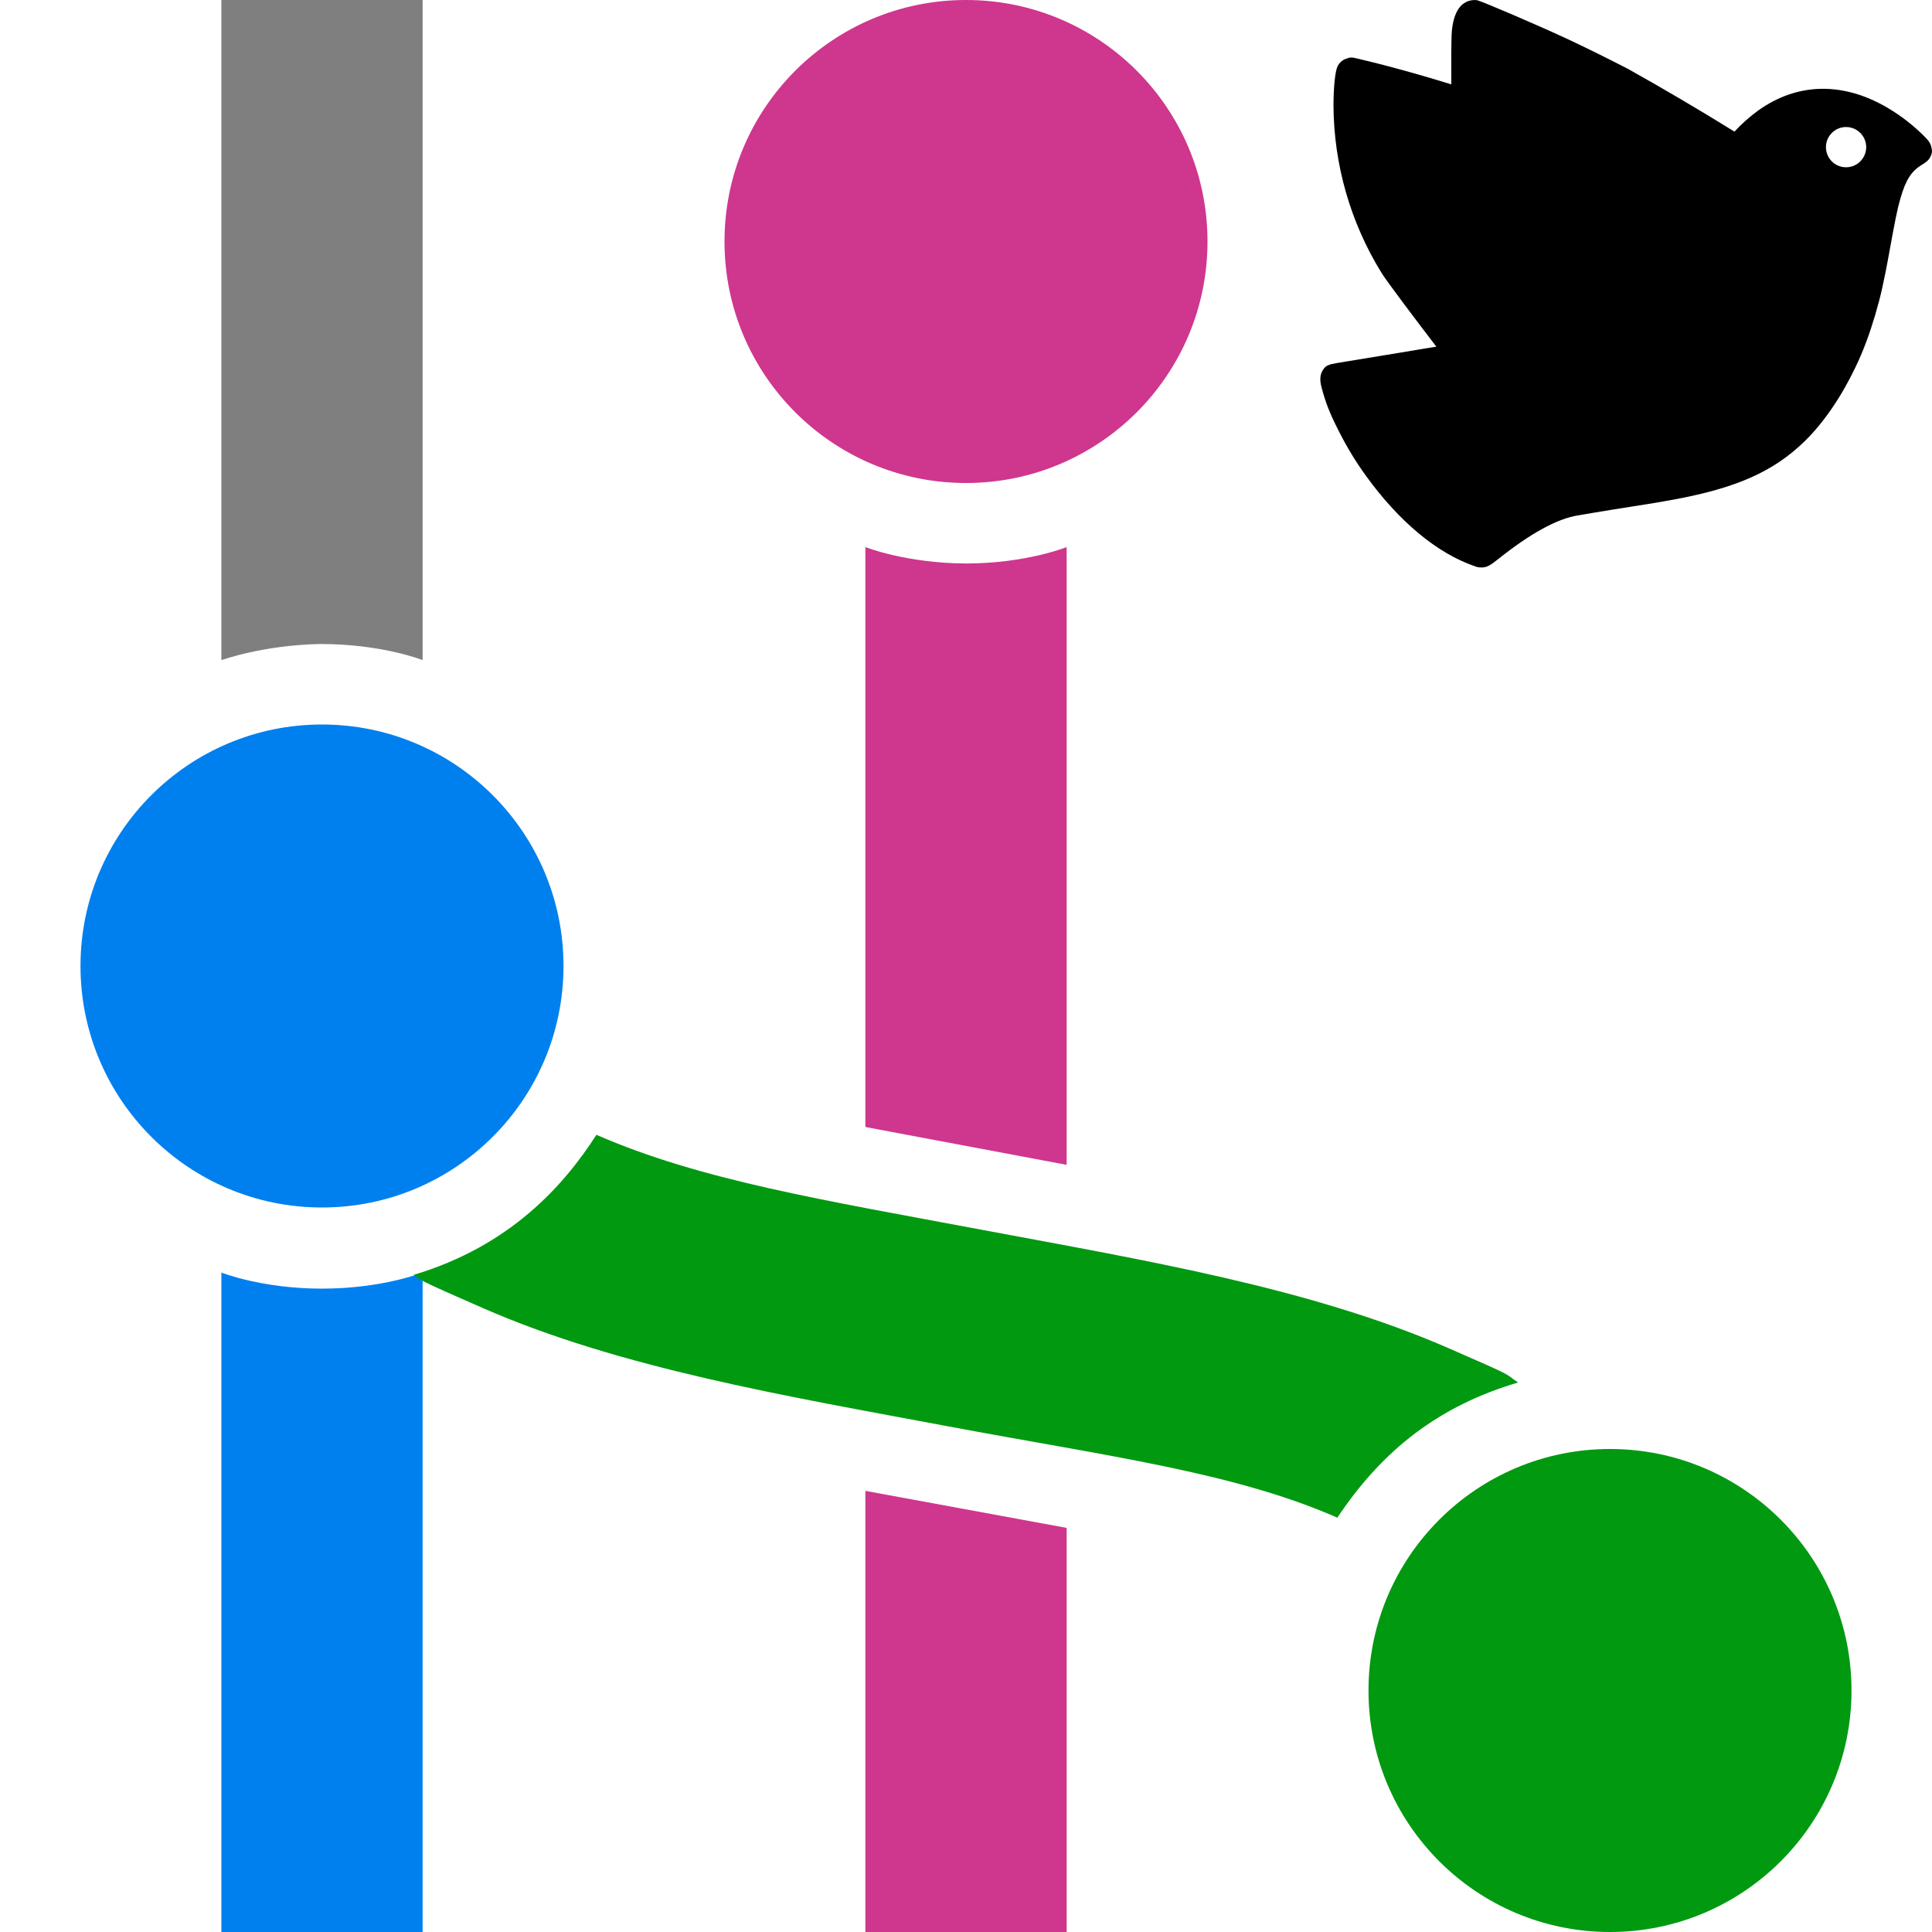
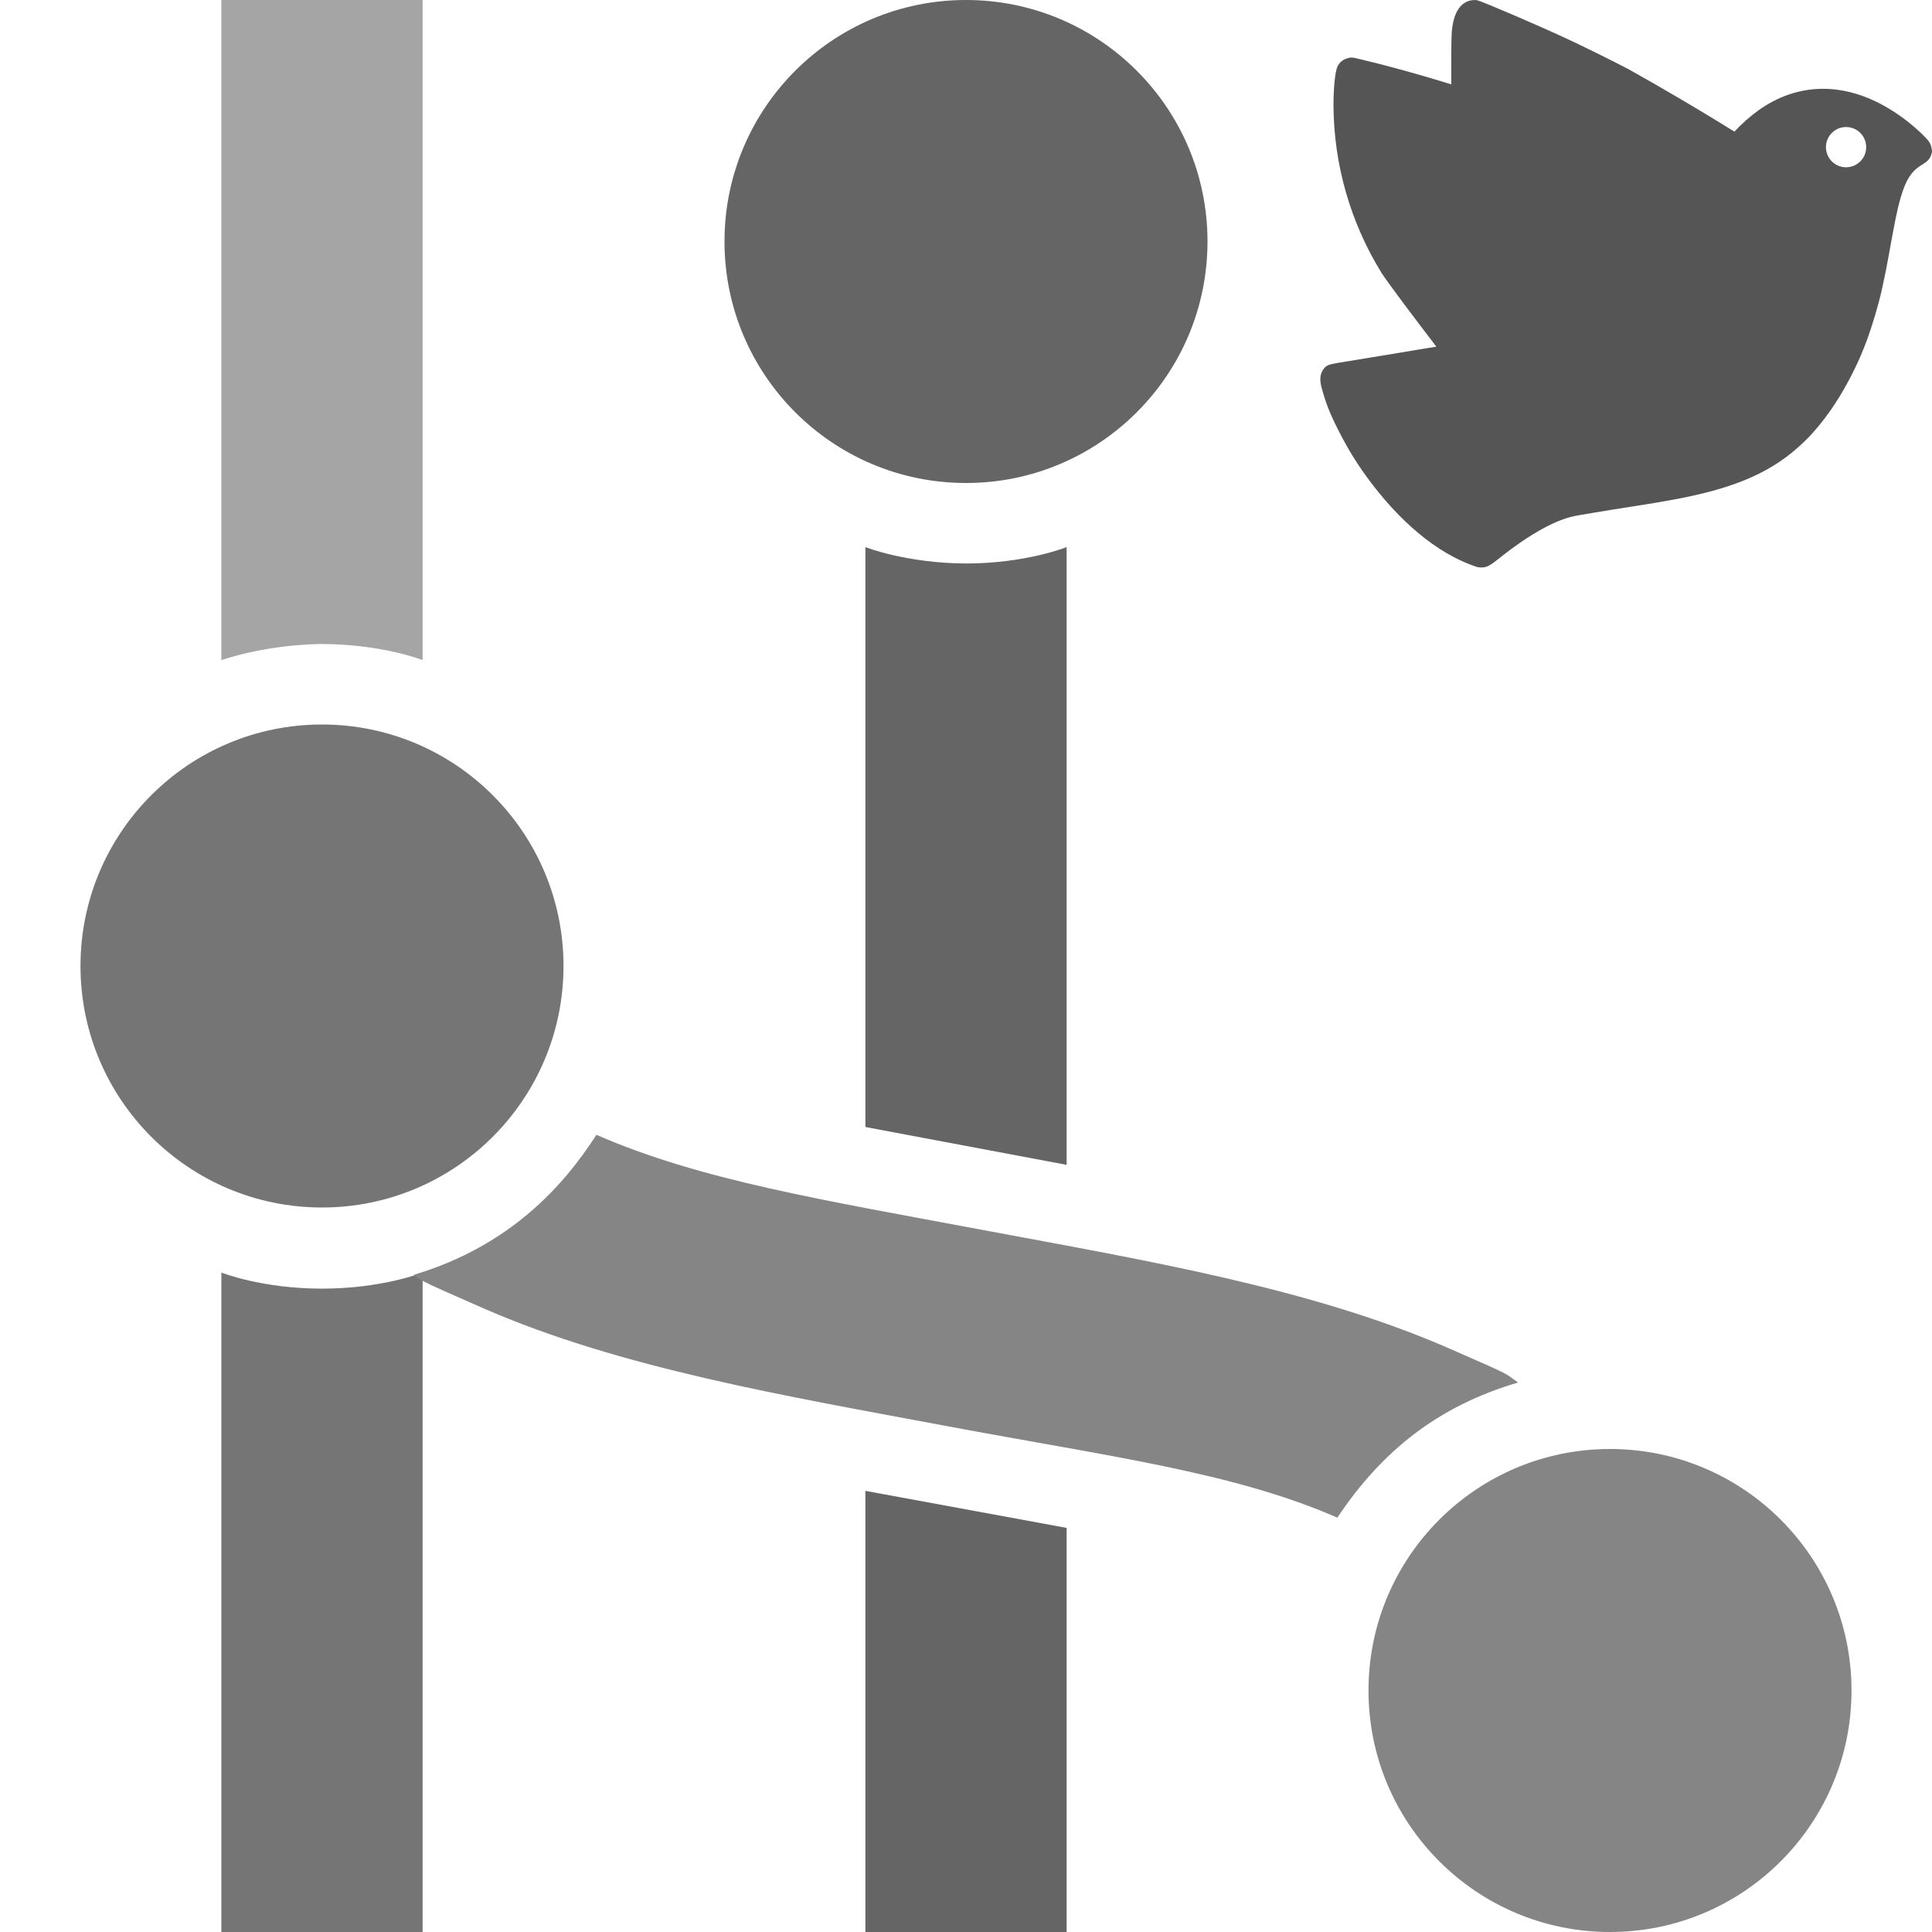
<svg xmlns="http://www.w3.org/2000/svg" version="1.1" viewBox="0 0 48 48" id="svg7" xml:space="preserve">
  <g id="g13">
-     <g id="g10" transform="scale(2)" fill="#7f7f7f" fill-opacity="1" stroke="none" stroke-width=".2" stroke-linecap="butt" stroke-linejoin="round" stroke-dasharray="none" stroke-opacity="1" paint-order="stroke markers fill">
-       <path d="M2.75 0h2.5v8.2S4.75 8 3.978 8c-.728.015-1.228.203-1.228.2z" id="path4" fill="#7f7f7f" fill-opacity="1" stroke="none" stroke-width=".2" stroke-linecap="butt" stroke-linejoin="round" stroke-dasharray="none" stroke-opacity="1" paint-order="stroke markers fill" />
+     <g id="g10" transform="scale(2)" fill="#a5a5a5" fill-opacity="1" stroke="none" stroke-width=".2" stroke-linecap="butt" stroke-linejoin="round" stroke-dasharray="none" stroke-opacity="1" paint-order="stroke markers fill">
+       <path d="M2.75 0h2.5v8.2S4.75 8 3.978 8c-.728.015-1.228.203-1.228.2z" id="path4" fill="#a5a5a5" fill-opacity="1" stroke="none" stroke-width=".2" stroke-linecap="butt" stroke-linejoin="round" stroke-dasharray="none" stroke-opacity="1" paint-order="stroke markers fill" />
    </g>
-     <g id="g9" transform="scale(2)" fill="#0080ee" fill-opacity="1" stroke="none" stroke-width=".2" stroke-linecap="butt" stroke-linejoin="round" stroke-dasharray="none" stroke-opacity="1" paint-order="stroke markers fill">
+     <g id="g9" transform="scale(2)" fill="#757575" fill-opacity="1" stroke="none" stroke-width=".2" stroke-linecap="butt" stroke-linejoin="round" stroke-dasharray="none" stroke-opacity="1" paint-order="stroke markers fill">
      <path d="M2.75 15.808s.5.2 1.25.2 1.25-.2 1.25-.2V24h-2.5z" id="path1" />
      <circle cx="4" cy="12" r="3" id="circle5" />
    </g>
-     <g id="g8" transform="scale(2)" fill="#cf368d" fill-opacity="1" stroke="none" stroke-width=".2" stroke-linecap="butt" stroke-linejoin="round" stroke-dasharray="none" stroke-opacity="1" paint-order="stroke markers fill">
+     <g id="g8" transform="scale(2)" fill="#656565" fill-opacity="1" stroke="none" stroke-width=".2" stroke-linecap="butt" stroke-linejoin="round" stroke-dasharray="none" stroke-opacity="1" paint-order="stroke markers fill">
      <path d="M10.75 6.796s.5.2 1.25.204c.75-.001 1.25-.204 1.25-.204v7.674l-2.5-.47z" id="path2" />
      <path d="M10.75 18.52l2.5.46V24h-2.5z" id="path3" />
      <circle cx="12" cy="3" r="3" id="circle6" />
    </g>
-     <g id="g7" transform="scale(2)" fill="#009910" fill-opacity="1" stroke="none" stroke-width=".2" stroke-linecap="butt" stroke-linejoin="round" stroke-dasharray="none" stroke-opacity="1" paint-order="stroke markers fill">
+     <g id="g7" transform="scale(2)" fill="#858585" fill-opacity="1" stroke="none" stroke-width=".2" stroke-linecap="butt" stroke-linejoin="round" stroke-dasharray="none" stroke-opacity="1" paint-order="stroke markers fill">
      <path d="M5.14 15.836c.095.07.003.04.86.414 1.714.75 3.781 1.094 5.781 1.469 2 .375 3.546.57 4.832 1.134.56-.84 1.264-1.39 2.245-1.679-.19-.128-.001-.05-.858-.424-1.714-.75-3.781-1.094-5.781-1.469-2-.375-3.523-.621-4.81-1.184-.406.632-1.073 1.382-2.268 1.739z" id="path5" />
      <circle cx="20" cy="21" r="3" id="circle7" />
    </g>
-     <path id="bird" d="M36.648 0v.002a.47.47 0 00-.214.043c-.162.079-.322.27-.364.738-.016.184-.016.892-.013 1.313a37.867 37.867 0 00-1.362-.395l-.299-.08a32.265 32.265 0 00-.654-.162c-.164-.039-.182-.039-.287-.004a.374.374 0 00-.225.195c-.06.13-.099.518-.1.979a8 8 0 001.192 4.148c.129.21.885 1.212 1.364 1.836-.099.016-.177.03-.217.035l-.274.045-.388.065c-.388.063-1.359.222-1.582.26-.203.034-.276.063-.334.14-.096.125-.112.265-.055.477.104.385.2.63.424 1.072.21.415.426.769.687 1.129.818 1.127 1.759 1.909 2.684 2.228a.43.43 0 00.201.034c.113-.007.184-.044.387-.205.801-.64 1.469-1.006 1.984-1.088l.383-.065c.322-.054.732-.12.928-.15.503-.078.715-.113 1.058-.176 1.568-.289 2.485-.695 3.26-1.447.468-.455.908-1.096 1.26-1.83.109-.227.18-.393.28-.658.149-.399.303-.92.39-1.319.077-.354.103-.486.142-.701.187-1.033.232-1.252.31-1.525.136-.47.272-.683.544-.846.135-.081.192-.143.226-.252.02-.06.02-.083.006-.15-.022-.12-.055-.175-.207-.325a4.573 4.573 0 00-.869-.672c-1.112-.662-2.253-.642-3.227.053a3.997 3.997 0 00-.595.528 67.467 67.467 0 00-2.65-1.561 46.633 46.633 0 00-1.403-.695l-.168-.078c-.63-.294-2.01-.886-2.158-.926a.303.303 0 00-.065-.01zm9.217 3.156a.5.5 0 01.5.5.5.5 0 01-.5.5.5.5 0 01-.5-.5.5.5 0 01.5-.5z" stroke-width=".013" />
+     <path id="bird" fill="#555555" d="M36.648 0v.002a.47.47 0 00-.214.043c-.162.079-.322.27-.364.738-.016.184-.016.892-.013 1.313a37.867 37.867 0 00-1.362-.395l-.299-.08a32.265 32.265 0 00-.654-.162c-.164-.039-.182-.039-.287-.004a.374.374 0 00-.225.195c-.06.13-.099.518-.1.979a8 8 0 001.192 4.148c.129.21.885 1.212 1.364 1.836-.099.016-.177.03-.217.035l-.274.045-.388.065c-.388.063-1.359.222-1.582.26-.203.034-.276.063-.334.14-.096.125-.112.265-.055.477.104.385.2.63.424 1.072.21.415.426.769.687 1.129.818 1.127 1.759 1.909 2.684 2.228a.43.43 0 00.201.034c.113-.007.184-.044.387-.205.801-.64 1.469-1.006 1.984-1.088l.383-.065c.322-.054.732-.12.928-.15.503-.078.715-.113 1.058-.176 1.568-.289 2.485-.695 3.26-1.447.468-.455.908-1.096 1.26-1.83.109-.227.18-.393.28-.658.149-.399.303-.92.39-1.319.077-.354.103-.486.142-.701.187-1.033.232-1.252.31-1.525.136-.47.272-.683.544-.846.135-.081.192-.143.226-.252.02-.06.02-.083.006-.15-.022-.12-.055-.175-.207-.325a4.573 4.573 0 00-.869-.672c-1.112-.662-2.253-.642-3.227.053a3.997 3.997 0 00-.595.528 67.467 67.467 0 00-2.65-1.561 46.633 46.633 0 00-1.403-.695l-.168-.078c-.63-.294-2.01-.886-2.158-.926a.303.303 0 00-.065-.01zm9.217 3.156a.5.5 0 01.5.5.5.5 0 01-.5.5.5.5 0 01-.5-.5.5.5 0 01.5-.5z" stroke-width=".013" />
  </g>
</svg>
